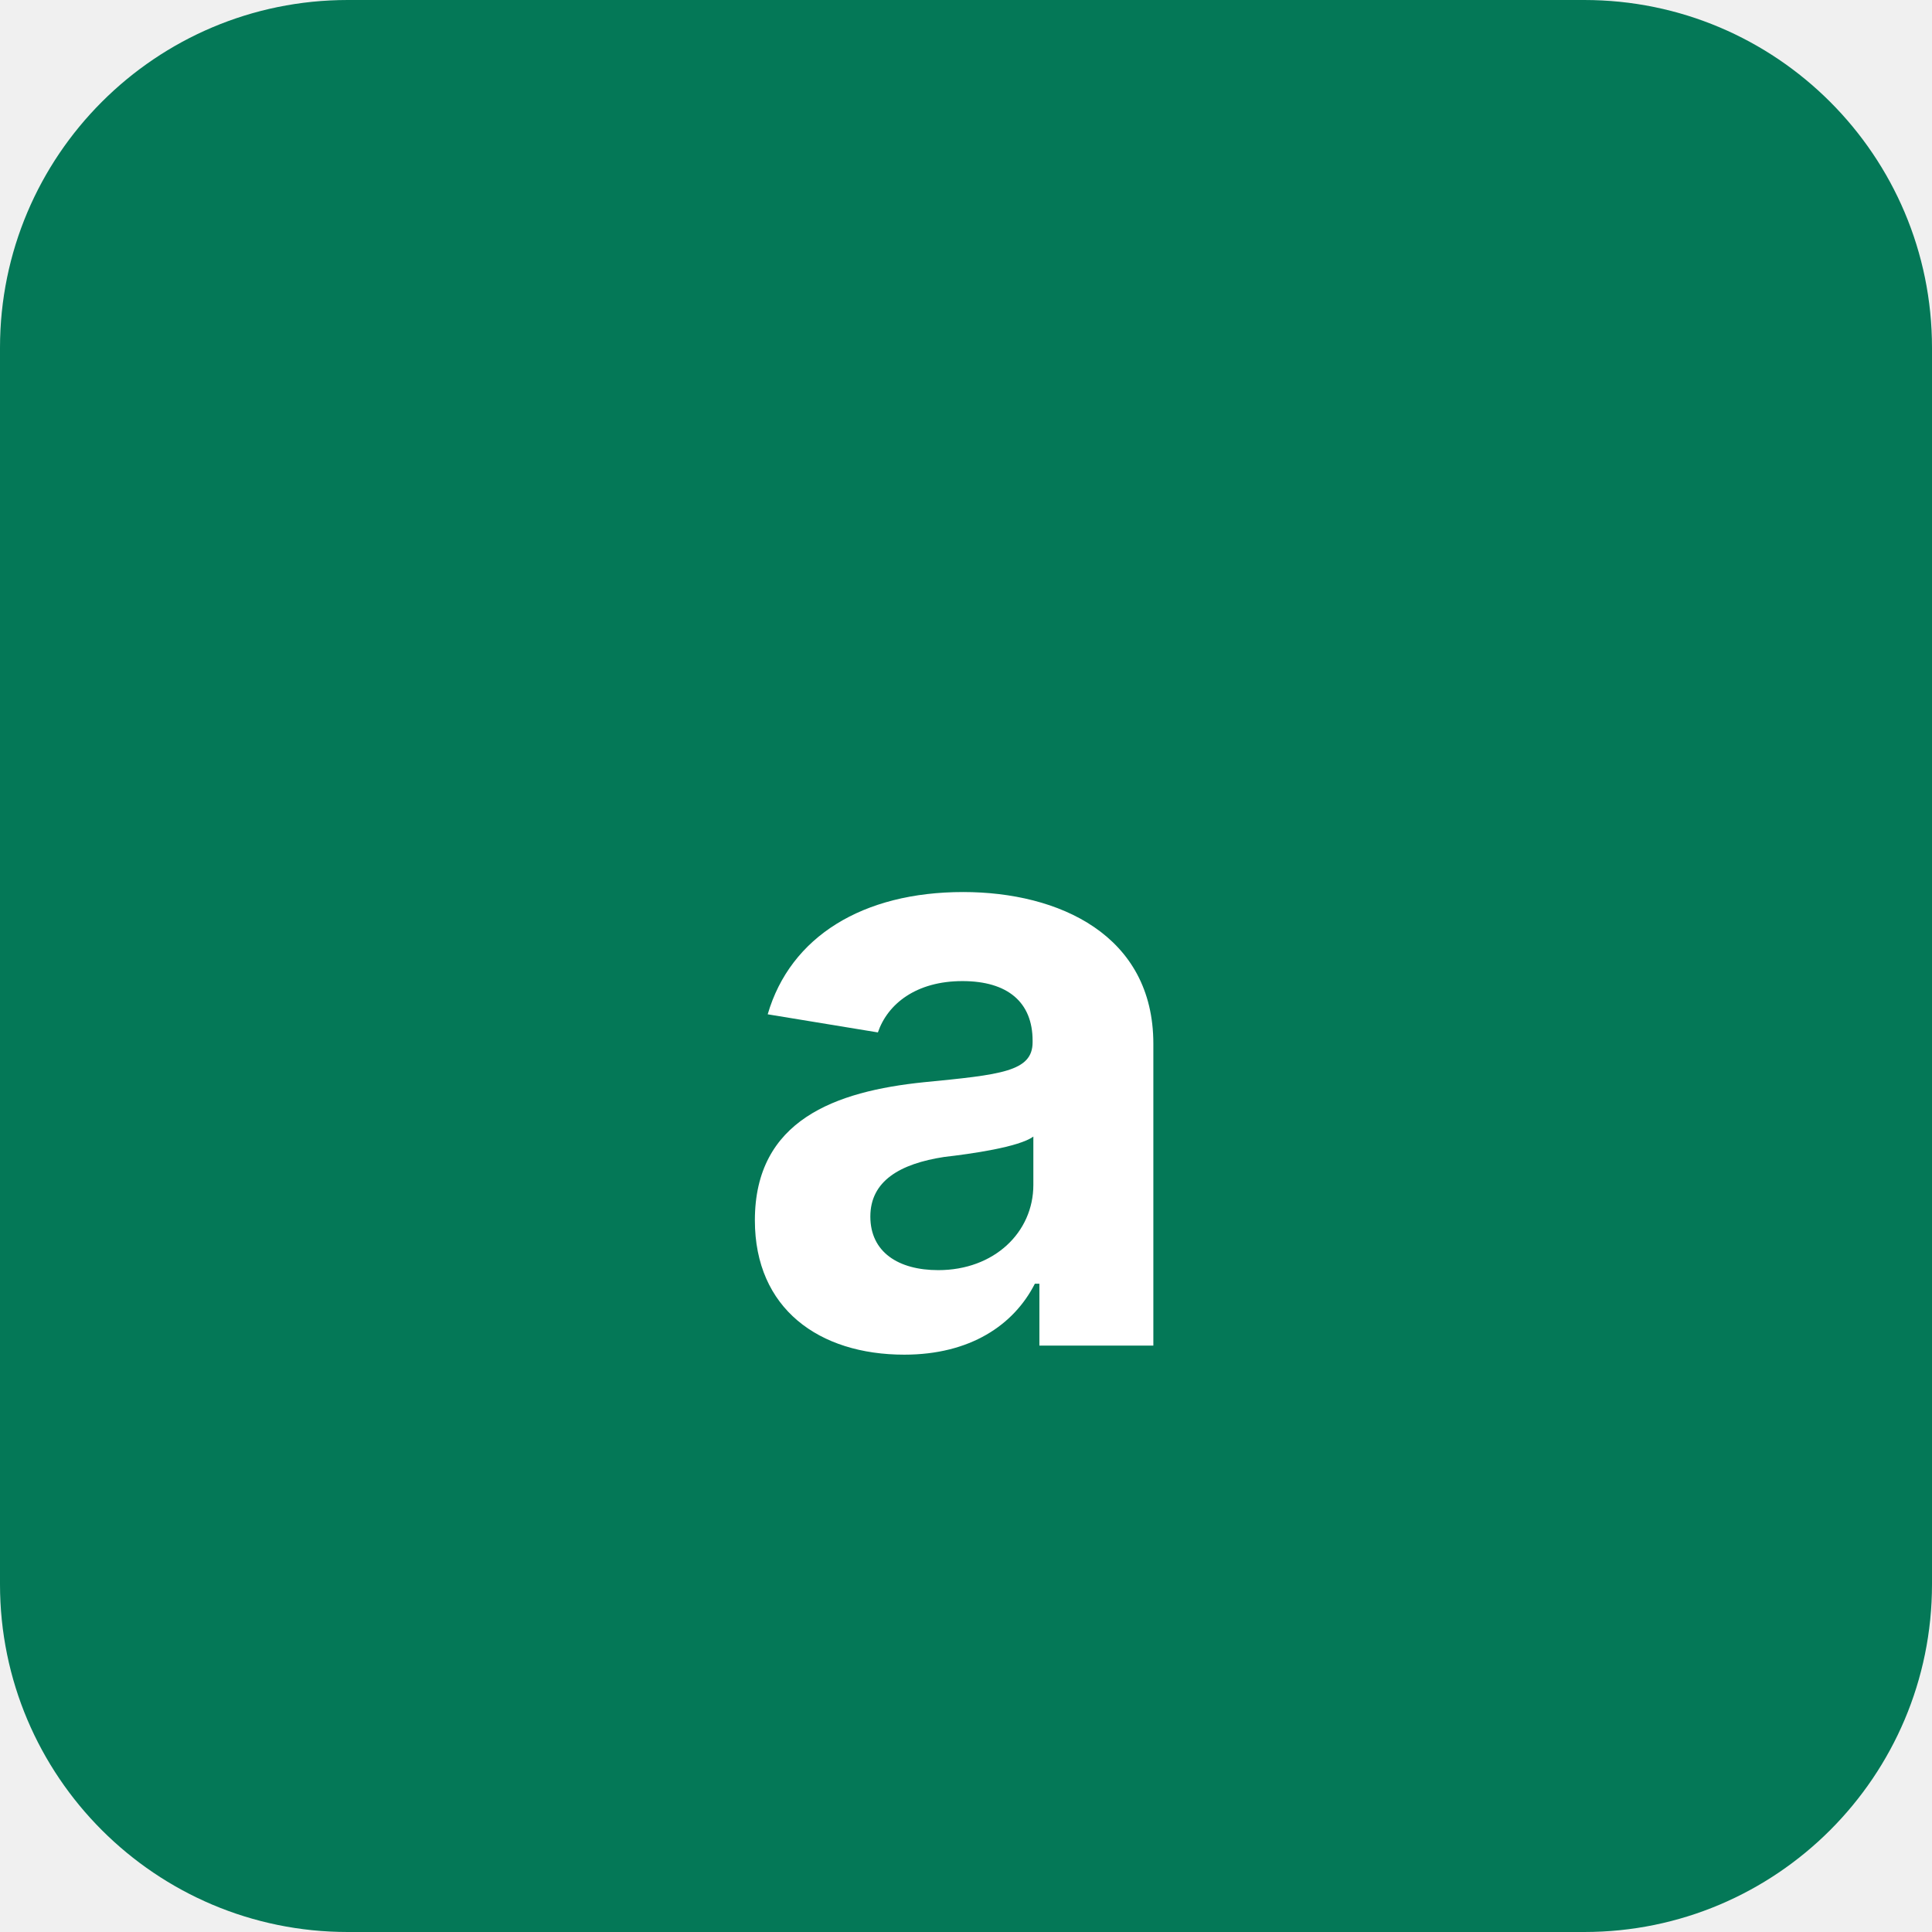
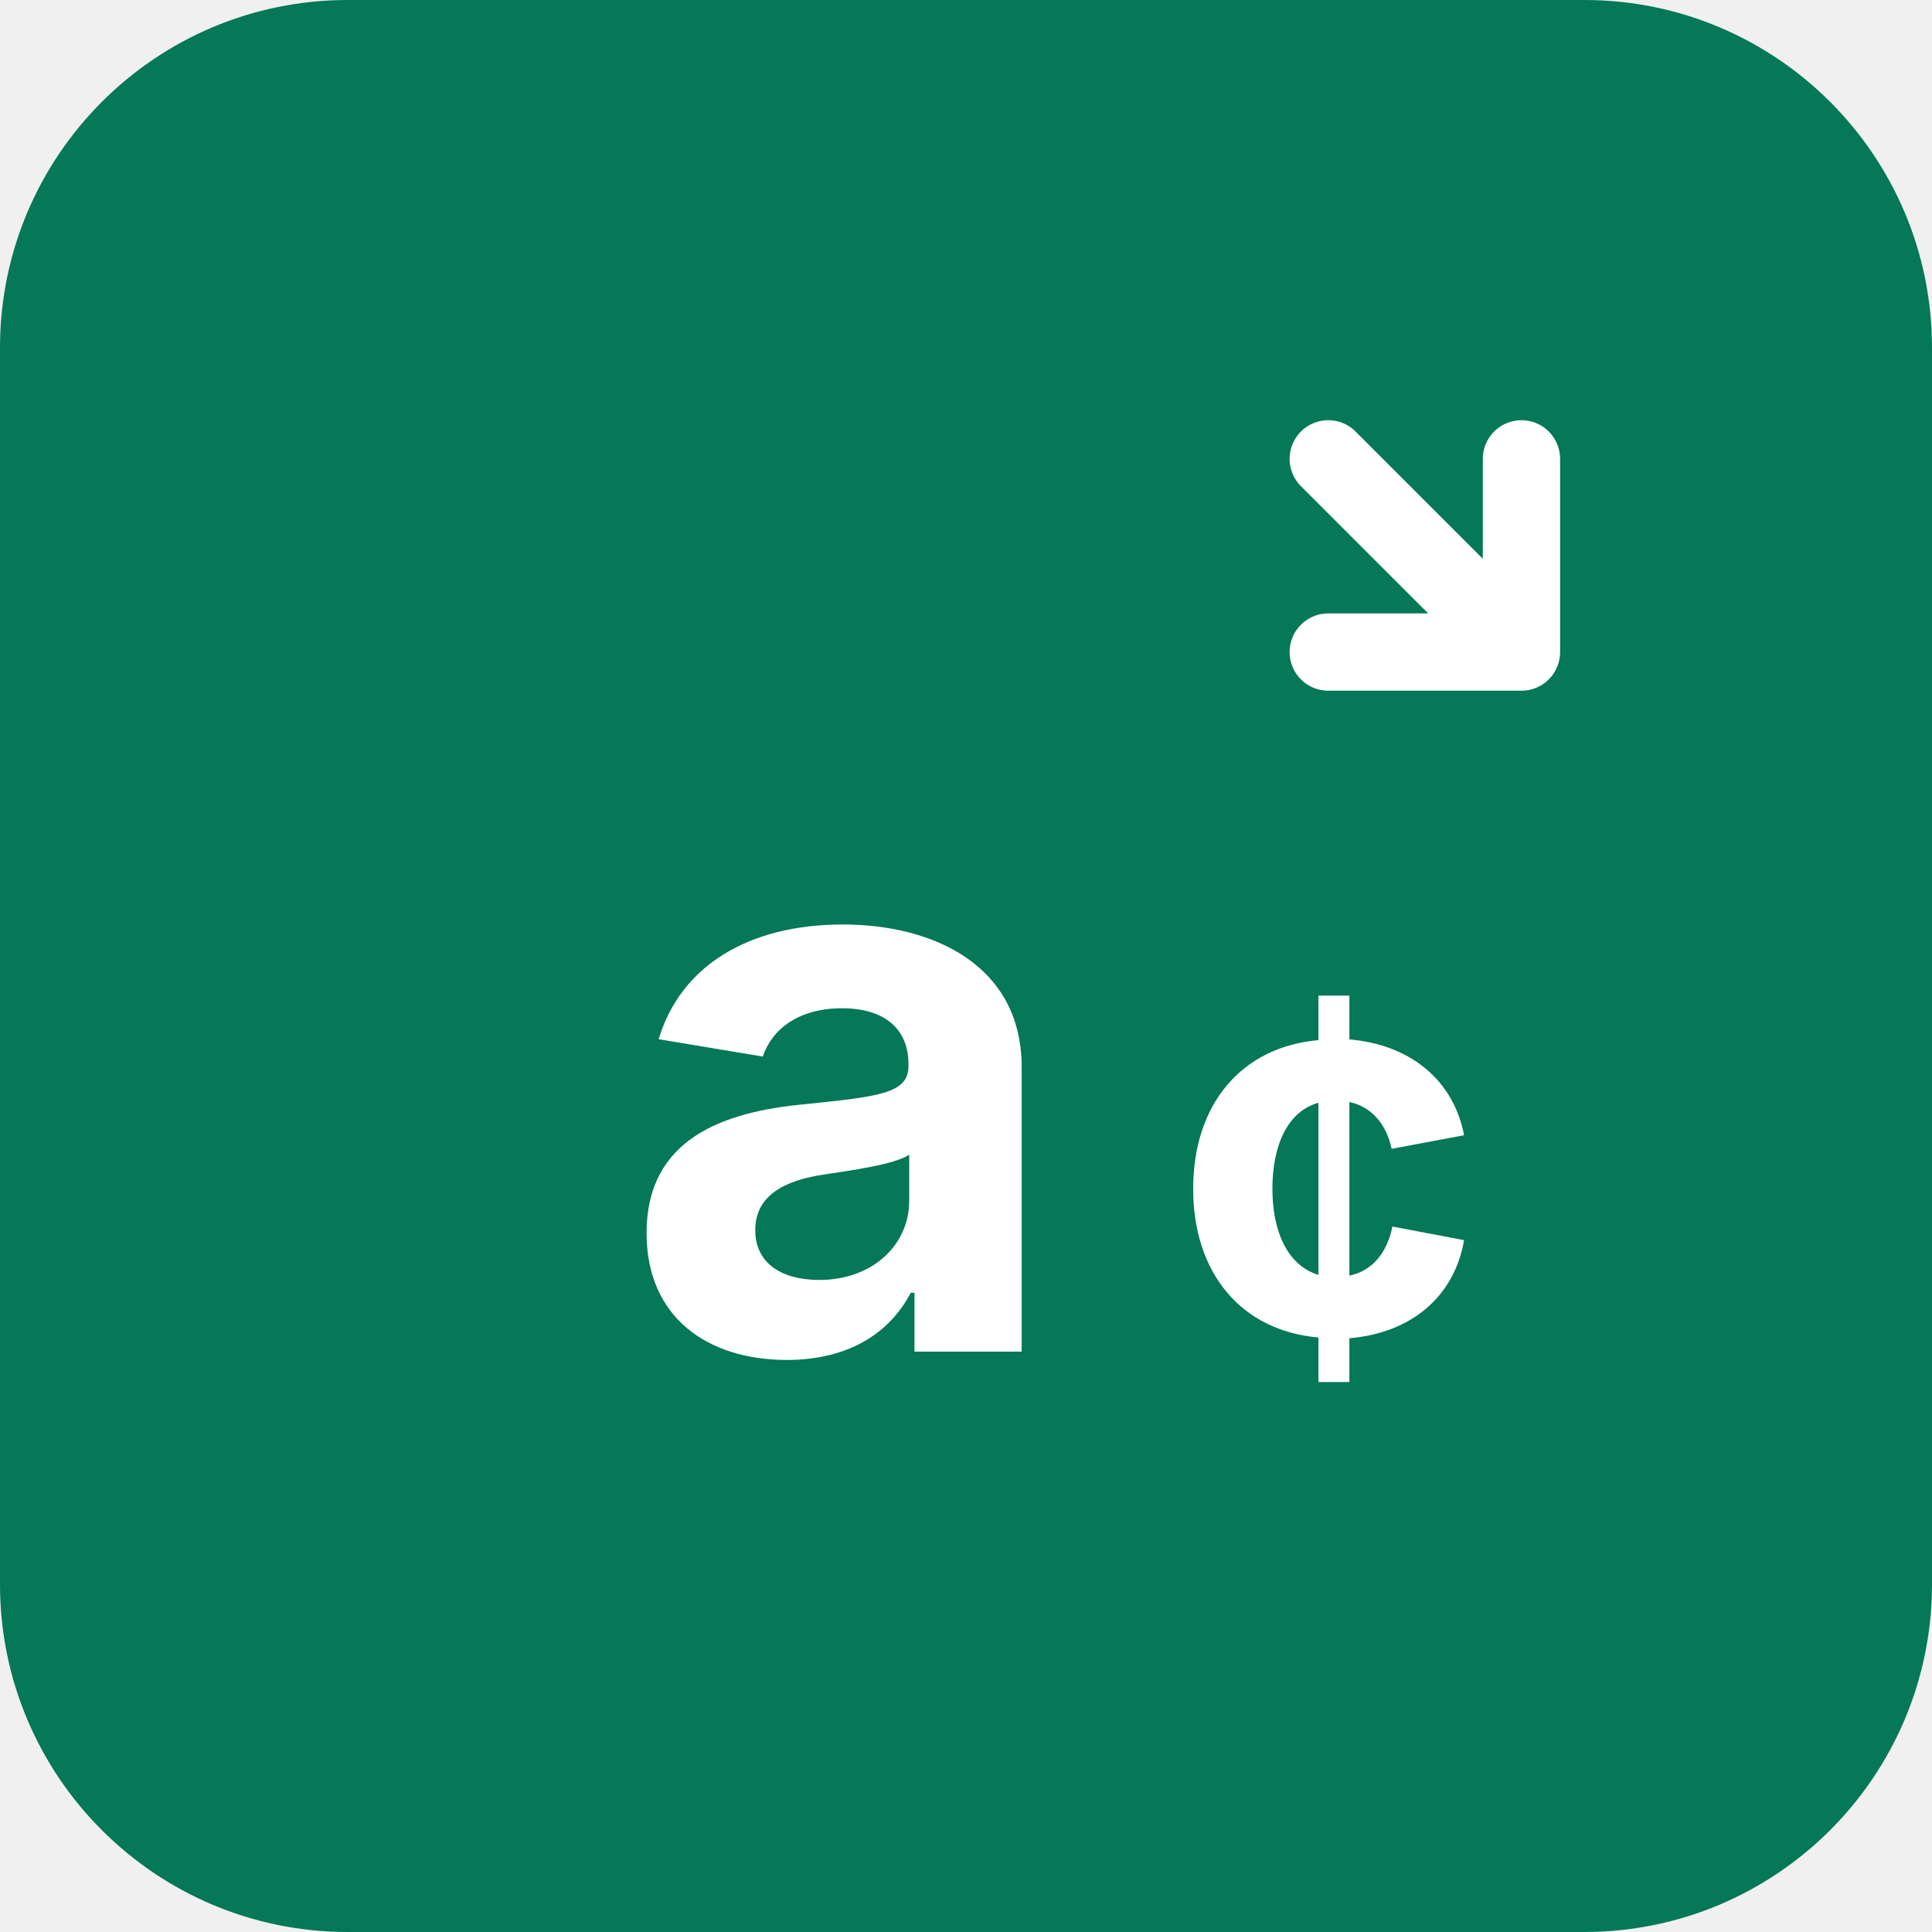
<svg xmlns="http://www.w3.org/2000/svg" width="40" height="40" viewBox="0 0 40 40" fill="none" role="img" aria-label="Alcentimo">
  <rect width="40" height="40" rx="7.2" fill="#047857" />
-   <text x="20" y="21.5" fill="#FFFFFF" font-family="system-ui, -apple-system, BlinkMacSystemFont, 'Segoe UI', sans-serif" font-size="17" font-weight="700" text-anchor="middle" dominant-baseline="middle">a</text>
+   <text x="17.5" y="22" fill="#FFFFFF" font-family="system-ui, -apple-system, BlinkMacSystemFont, 'Segoe UI', sans-serif" font-size="16" font-weight="700" text-anchor="middle" dominant-baseline="middle">a</text>
+   <text x="27.5" y="24.5" fill="#FFFFFF" font-family="system-ui, -apple-system, BlinkMacSystemFont, 'Segoe UI', sans-serif" font-size="11" font-weight="700" text-anchor="middle" dominant-baseline="middle">¢</text>
+   <path d="M27.5 9.5 31.5 13.5M31.5 13.5 27.5 13.5M31.5 13.5 31.5 9.5" stroke="#FFFFFF" stroke-width="1.6" stroke-linecap="round" stroke-linejoin="round" />
</svg>
